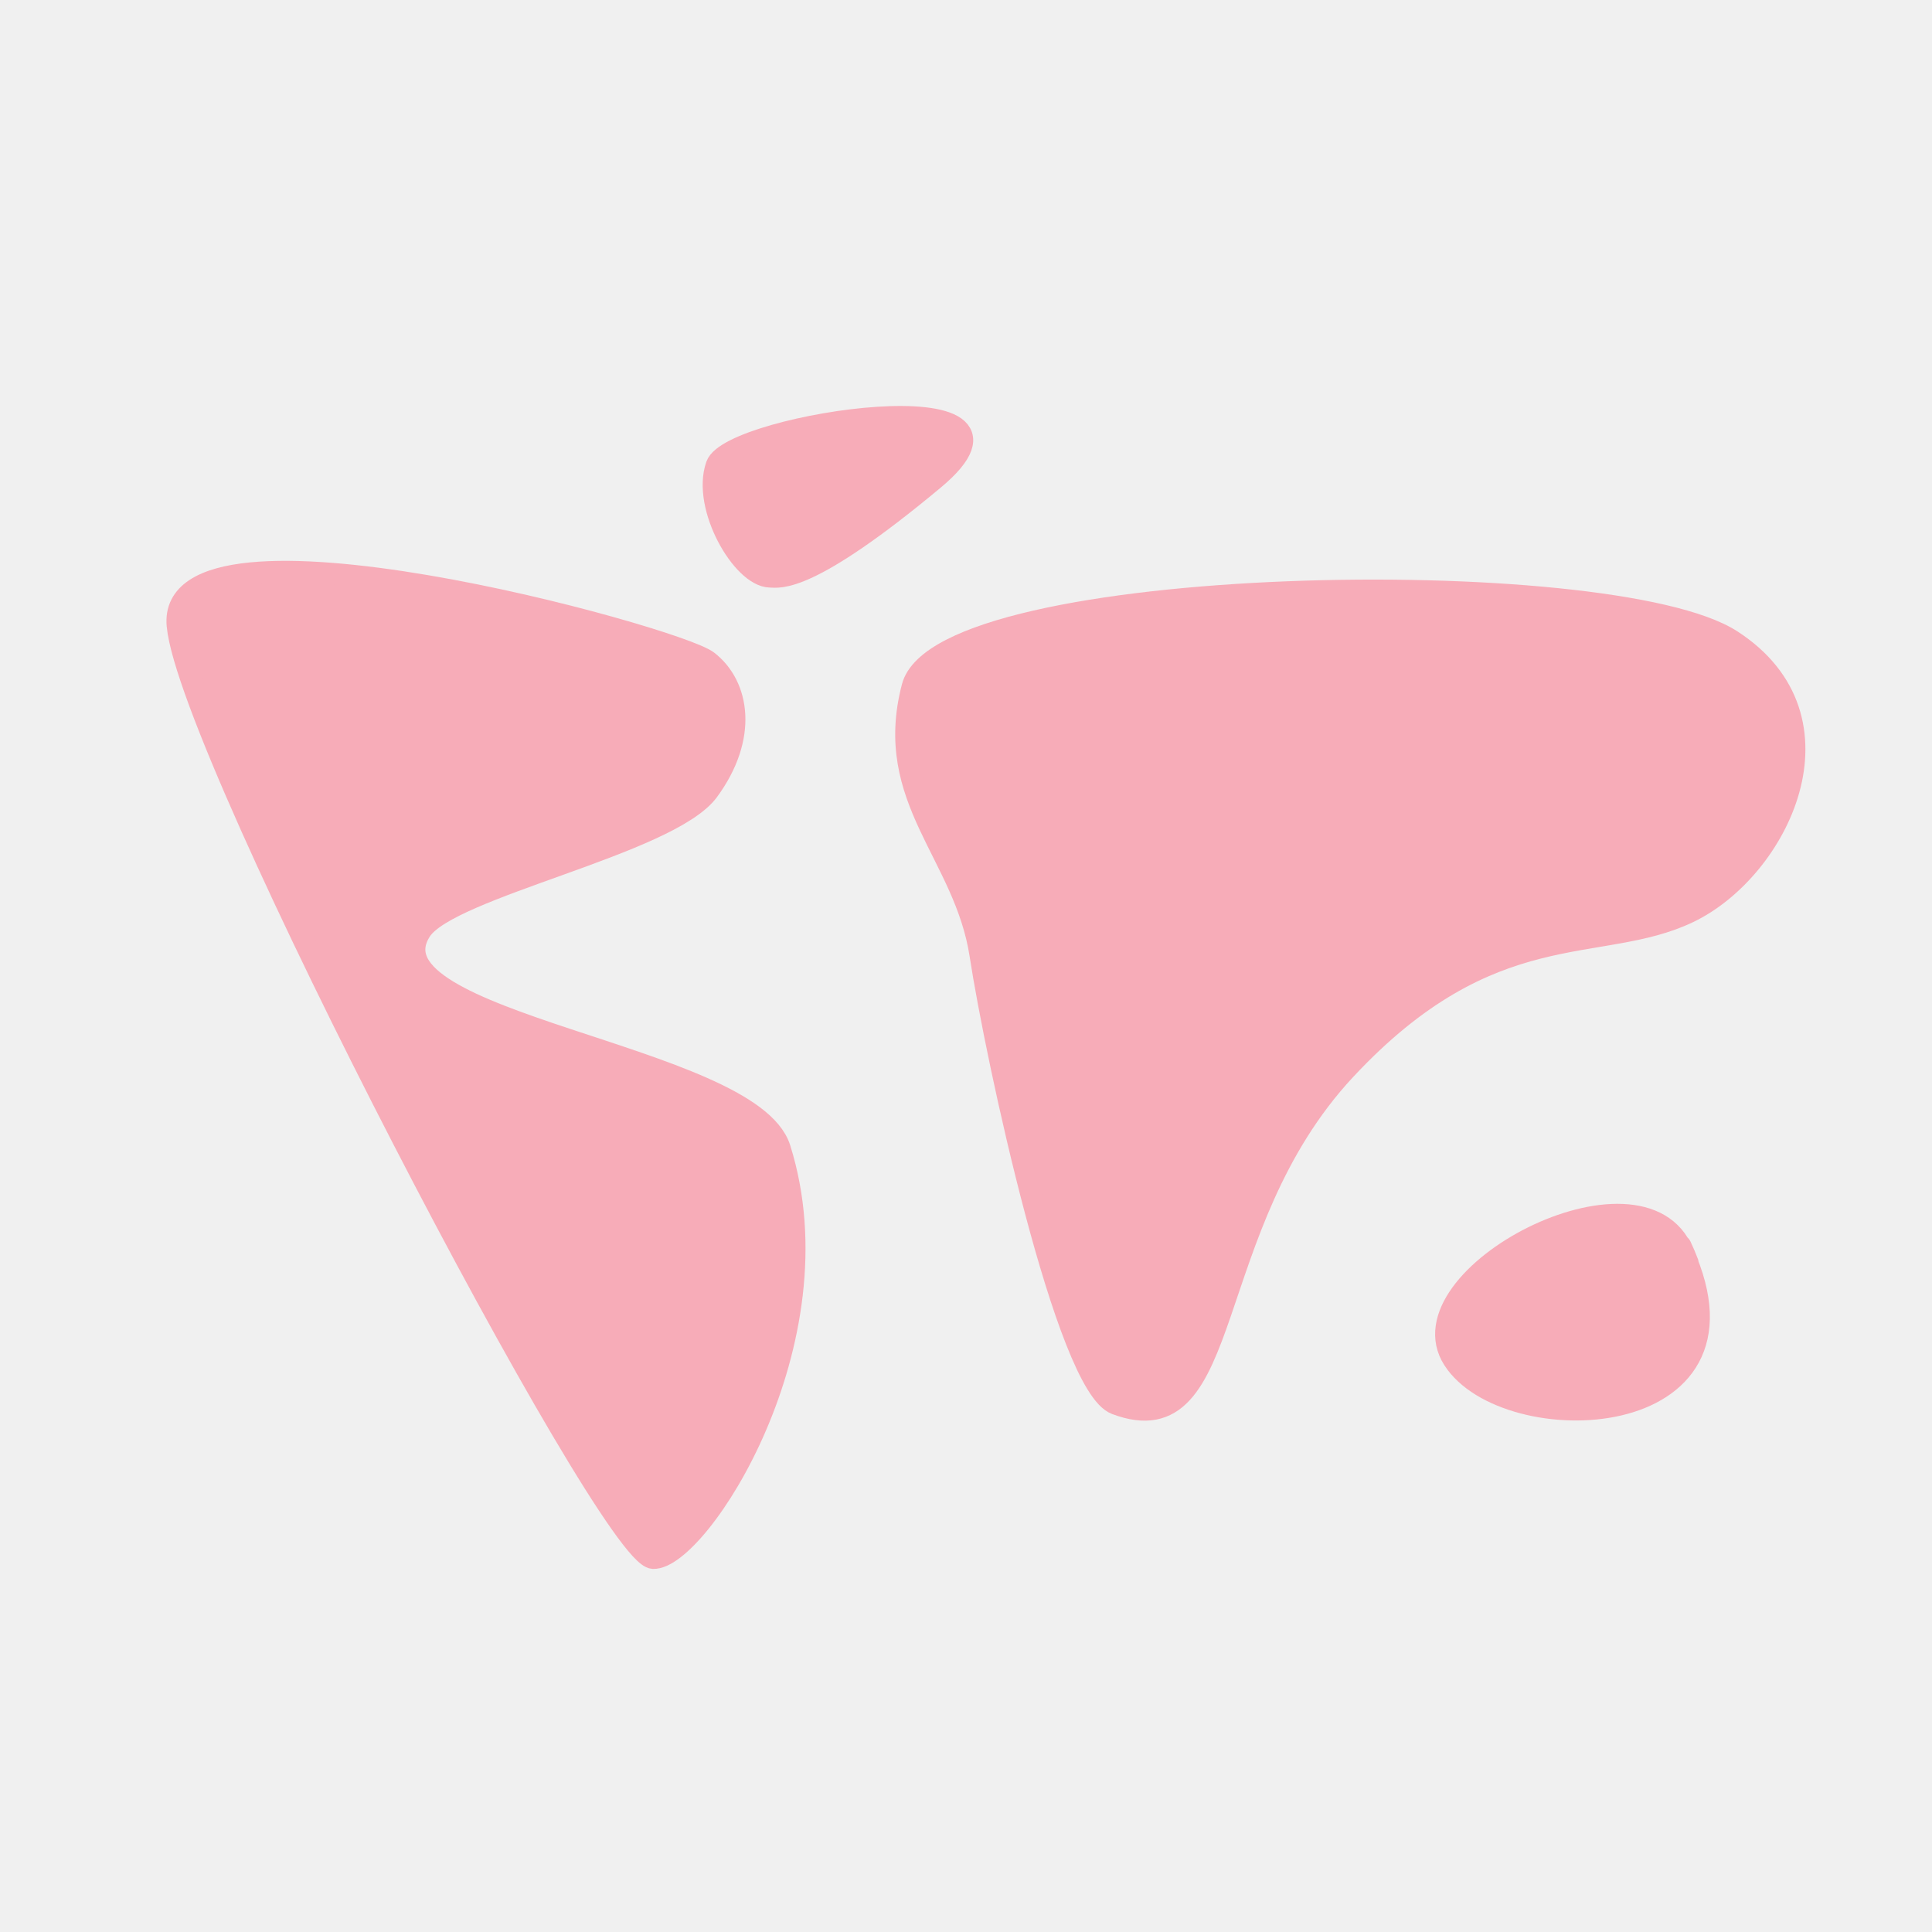
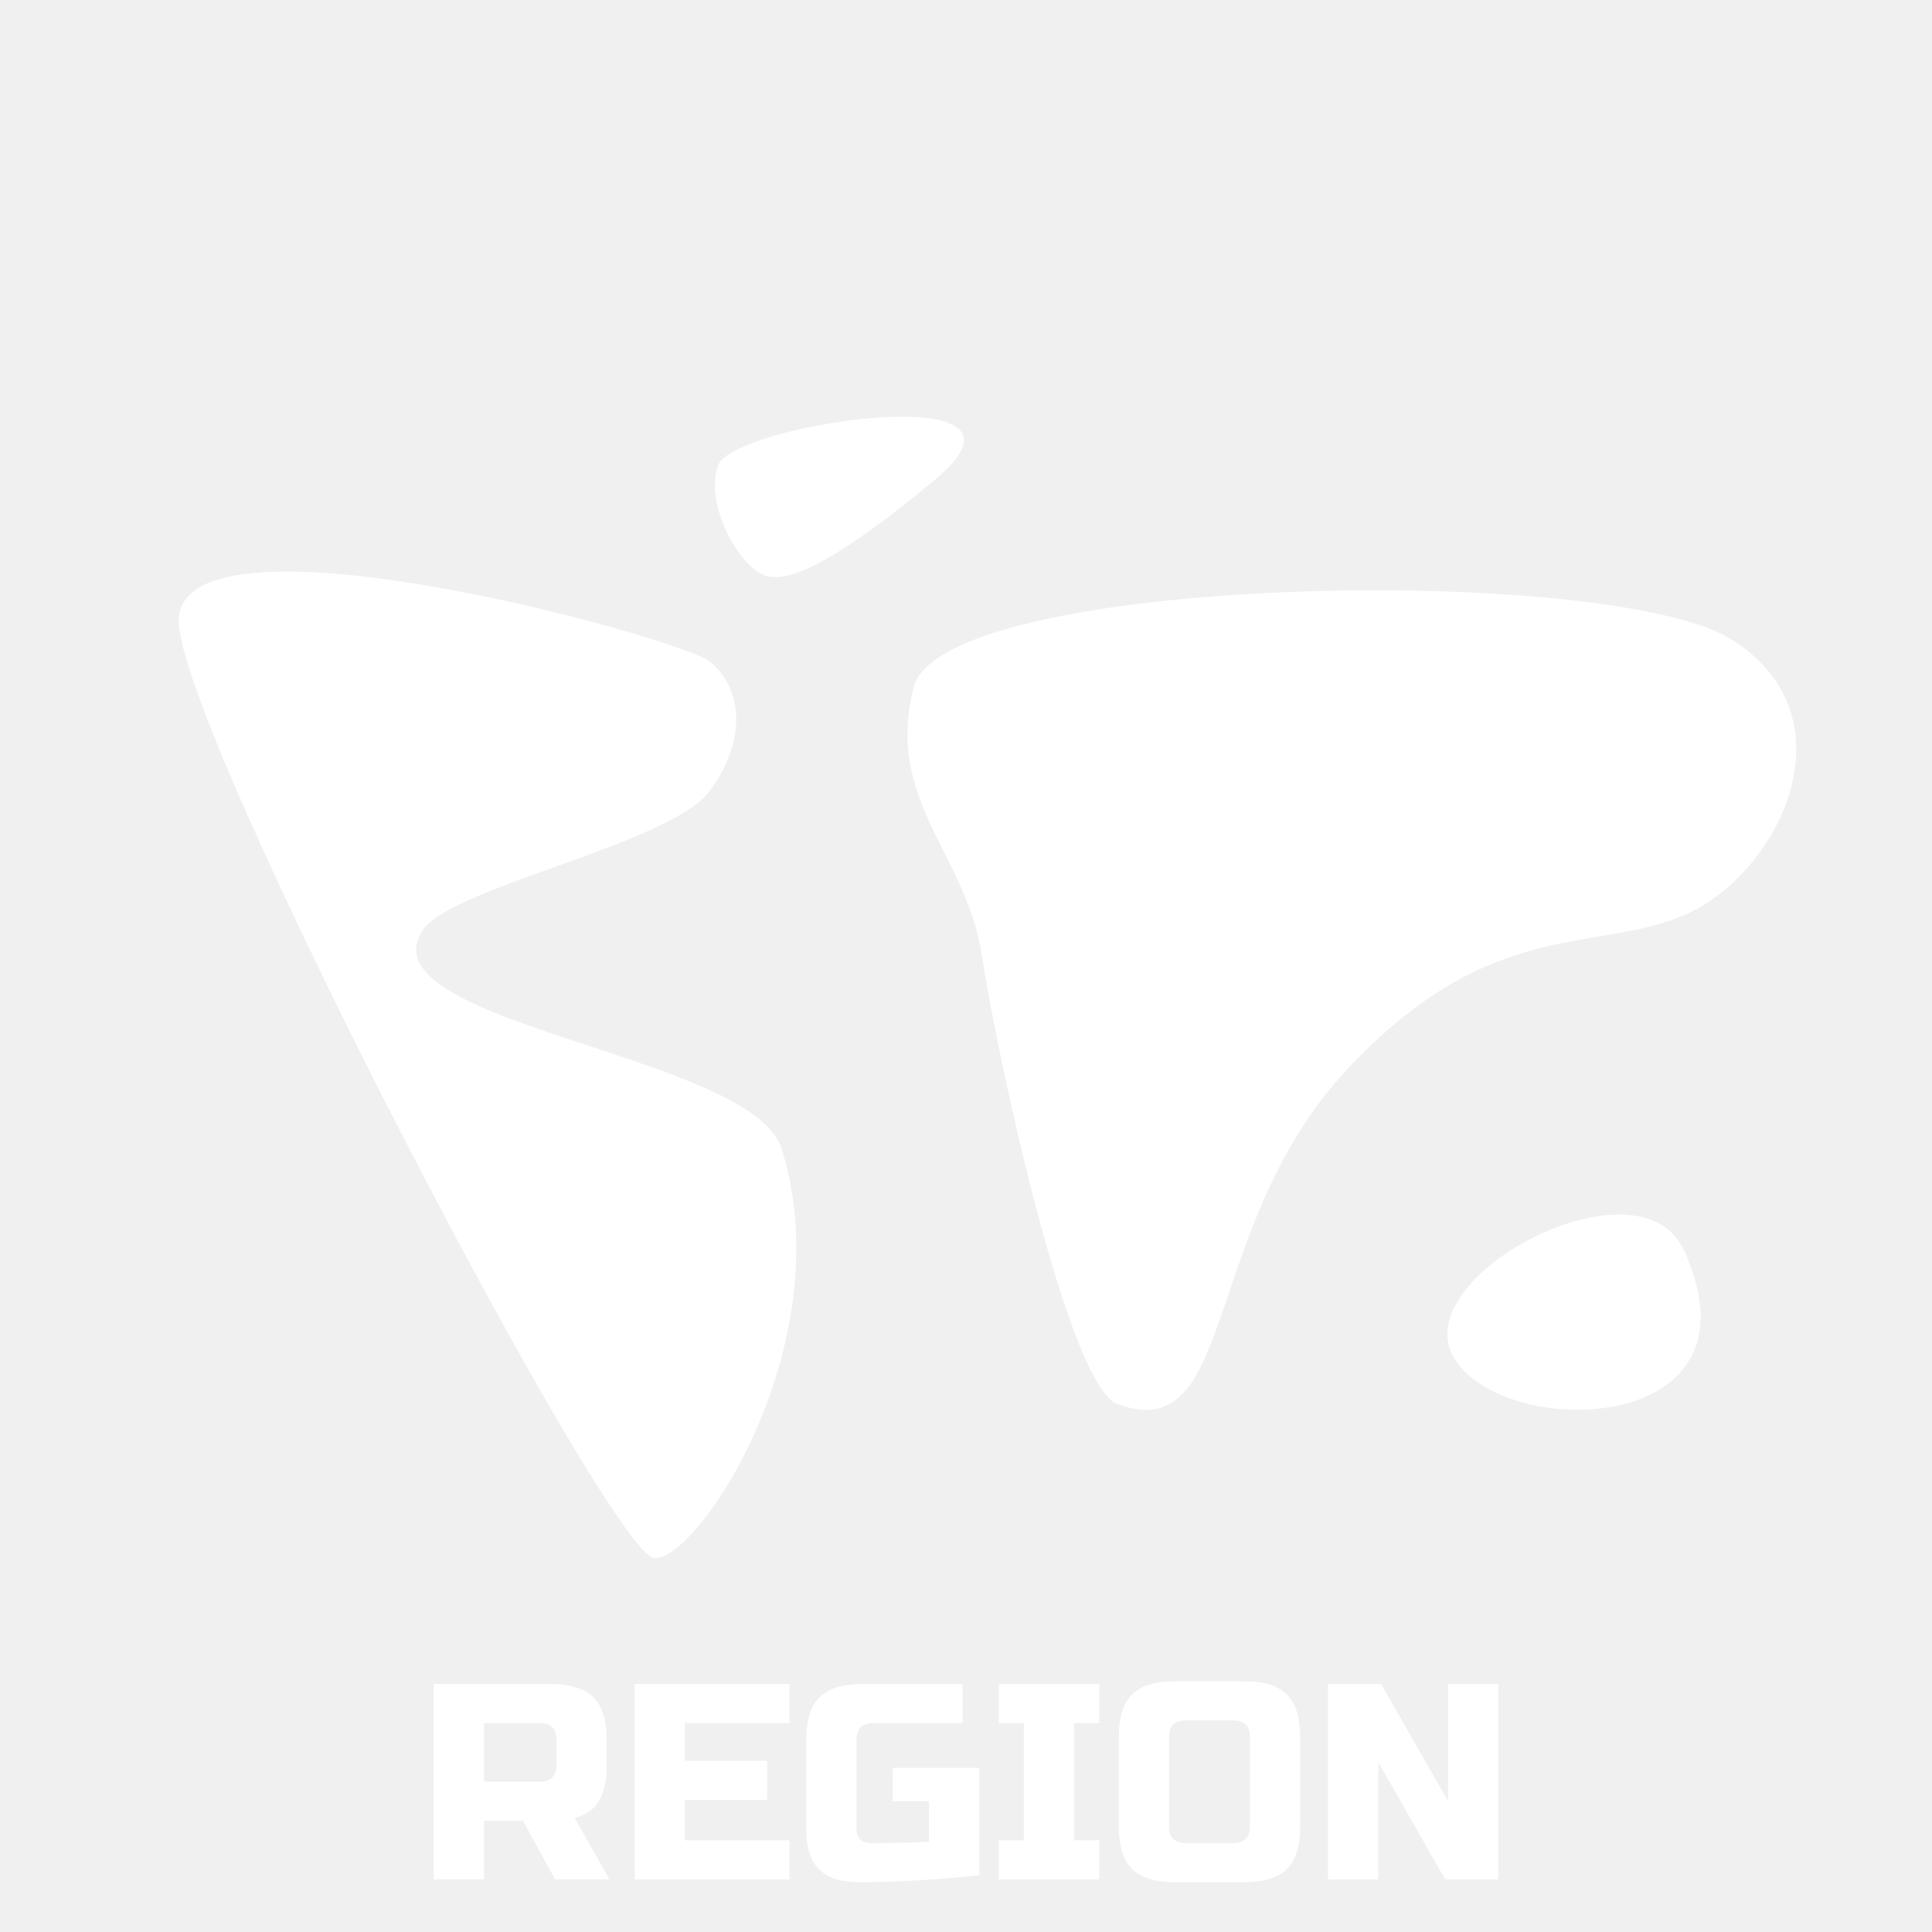
<svg xmlns="http://www.w3.org/2000/svg" version="1.1" id="레이어_1" x="0px" y="0px" width="90px" height="90px" viewBox="0 0 90 90" enable-background="new 0 0 90 90" xml:space="preserve">
-   <path fill="#F7ACB8" stroke="#F7ACB8" stroke-miterlimit="10" d="M51.983,65.403c5.597,2.104,3.851-8.237,10.683-15.57  C69.5,42.5,74.5,44.5,78.666,42.5c4.167-2,7.622-9.025,2-12.667C75.045,26.191,43.879,26.738,42.5,32s2.442,7.756,3.167,12.5  S49.68,64.542,51.983,65.403z" />
-   <path fill="#F7ACB8" stroke="#F7ACB8" stroke-miterlimit="10" d="M78.406,58.342c-1.918-4.734-13.165,1.145-10.702,4.984  S82.242,66.81,78.406,58.342C77.926,57.156,79.078,59.824,78.406,58.342z" />
-   <path fill="#F7ACB8" stroke="#F7ACB8" stroke-miterlimit="10" d="M36.333,53.5c-1.38-4.384-19.507-5.817-16.729-10.146  c1.302-2.031,11.562-4.021,13.395-6.521s1.43-4.904-0.035-6.035s-25.269-7.684-24.7-1.657s20.082,43.364,22.159,43.445  S39.167,62.5,36.333,53.5z" />
-   <path fill="#F7ACB8" stroke="#F7ACB8" stroke-miterlimit="10" d="M43.5,22.333c5.867-4.89-9.451-2.584-10.125-0.653  s1.208,5.165,2.495,5.191C36.312,26.882,37.632,27.223,43.5,22.333z" />
+   <path fill="#FFFFFF" d="M52.055,65.402c5.598,2.104,3.852-8.236,10.684-15.569c6.834-7.333,11.834-5.333,16-7.333  c4.167-2,7.621-9.025,2-12.667C75.116,26.191,43.951,26.738,42.571,32c-1.38,5.262,2.442,7.756,3.166,12.5  C46.462,49.244,49.751,64.542,52.055,65.402z" />
+   <path fill="#FFFFFF" d="M78.479,58.342c-1.918-4.734-13.166,1.145-10.703,4.984C70.239,67.165,82.313,66.811,78.479,58.342  C77.997,57.156,79.148,59.824,78.479,58.342z" />
+   <path fill="#FFFFFF" d="M36.405,53.5c-1.38-4.384-19.507-5.816-16.729-10.146c1.302-2.031,11.562-4.021,13.395-6.521  s1.43-4.904-0.035-6.035c-1.465-1.131-25.269-7.684-24.7-1.657c0.569,6.027,20.082,43.364,22.159,43.445S39.238,62.5,36.405,53.5z" />
+   <path fill="#FFFFFF" d="M43.571,22.333c5.867-4.89-9.451-2.584-10.125-0.653c-0.674,1.931,1.208,5.165,2.495,5.191  C36.383,26.882,37.704,27.223,43.571,22.333z" />
+   <path fill="#FFFFFF" d="M20.202,78.451h5.46c0.91,0,1.57,0.205,1.982,0.617c0.411,0.412,0.617,1.072,0.617,1.981v1.171  c0,0.719-0.119,1.276-0.357,1.676c-0.238,0.399-0.617,0.664-1.137,0.793l1.625,2.86h-2.535l-1.495-2.729h-1.82v2.729h-2.34V78.451z   M25.922,81.051c0-0.52-0.26-0.781-0.78-0.781h-2.6V83h2.6c0.52,0,0.78-0.26,0.78-0.779V81.051z" />
+   <path fill="#FFFFFF" d="M36.777,87.551h-7.215v-9.1h7.215v1.818h-4.875v1.756h3.835v1.82h-3.835v1.885h4.875V87.551z" />
+   <path fill="#FFFFFF" d="M45.617,87.355c-2.028,0.217-3.892,0.324-5.59,0.324c-0.85,0-1.474-0.199-1.872-0.599  c-0.399-0.397-0.598-1.021-0.598-1.871v-4.16c0-0.909,0.206-1.569,0.618-1.981c0.411-0.412,1.072-0.617,1.982-0.617h4.68v1.818  h-4.16c-0.52,0-0.78,0.262-0.78,0.78v4.16c0,0.199,0.059,0.356,0.176,0.476c0.117,0.117,0.275,0.174,0.474,0.174  c0.997,0,1.907-0.021,2.73-0.064V83.91h-1.69V82.35h4.03V87.355z" />
+   <path fill="#FFFFFF" d="M51.207,87.551h-4.68v-1.82h1.17V80.27h-1.17v-1.817h4.68v1.817h-1.17v5.461h1.17V87.551z" />
+   <path fill="#FFFFFF" d="M60.566,85.08c0,0.91-0.205,1.57-0.617,1.982c-0.411,0.412-1.072,0.617-1.982,0.617h-3.25  c-0.91,0-1.57-0.205-1.982-0.617c-0.411-0.412-0.616-1.072-0.616-1.982v-4.16c0-0.91,0.205-1.57,0.616-1.982  c0.412-0.412,1.072-0.617,1.982-0.617h3.25c0.91,0,1.571,0.205,1.982,0.617c0.412,0.412,0.617,1.072,0.617,1.982V85.08z   M58.227,80.92c0-0.52-0.26-0.779-0.778-0.779h-2.21c-0.521,0-0.78,0.26-0.78,0.779v4.16c0,0.52,0.26,0.779,0.78,0.779h2.21  c0.52,0,0.778-0.26,0.778-0.779V80.92z" />
+   <path fill="#FFFFFF" d="M69.797,87.551h-2.47l-3.12-5.461v5.461h-2.34v-9.1h2.47l3.12,5.459v-5.459h2.34V87.551z" />
</svg>
